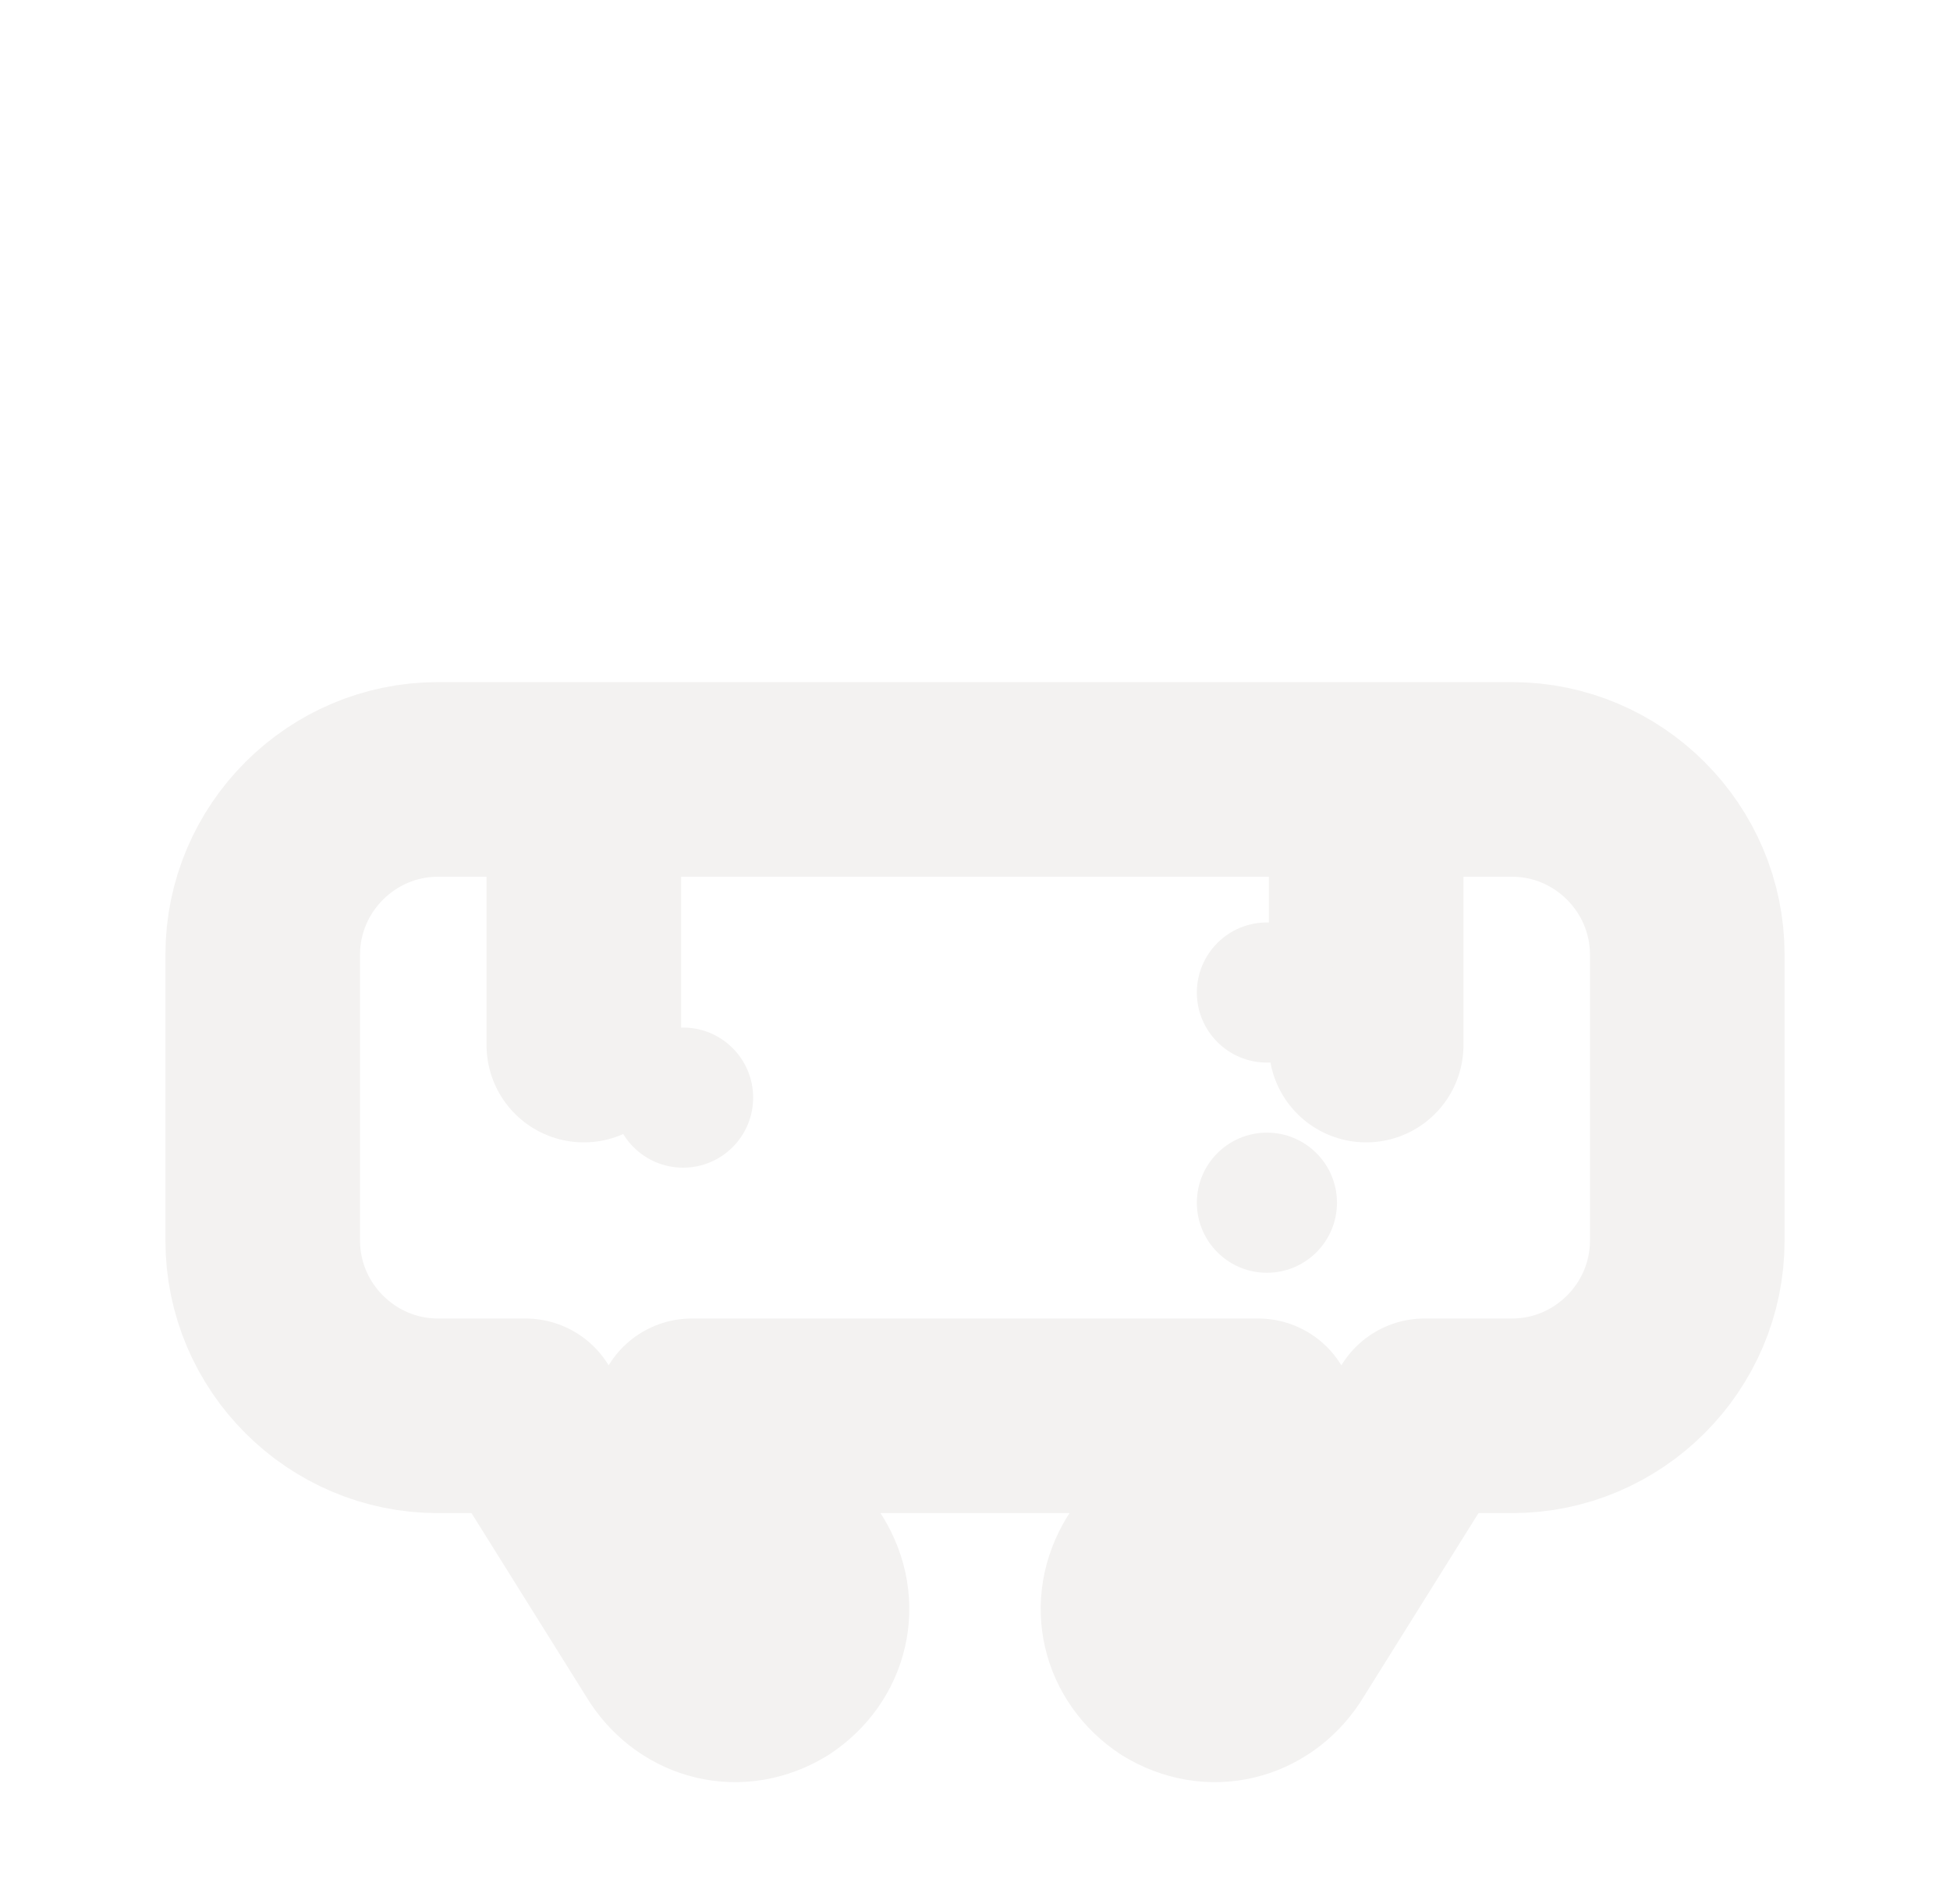
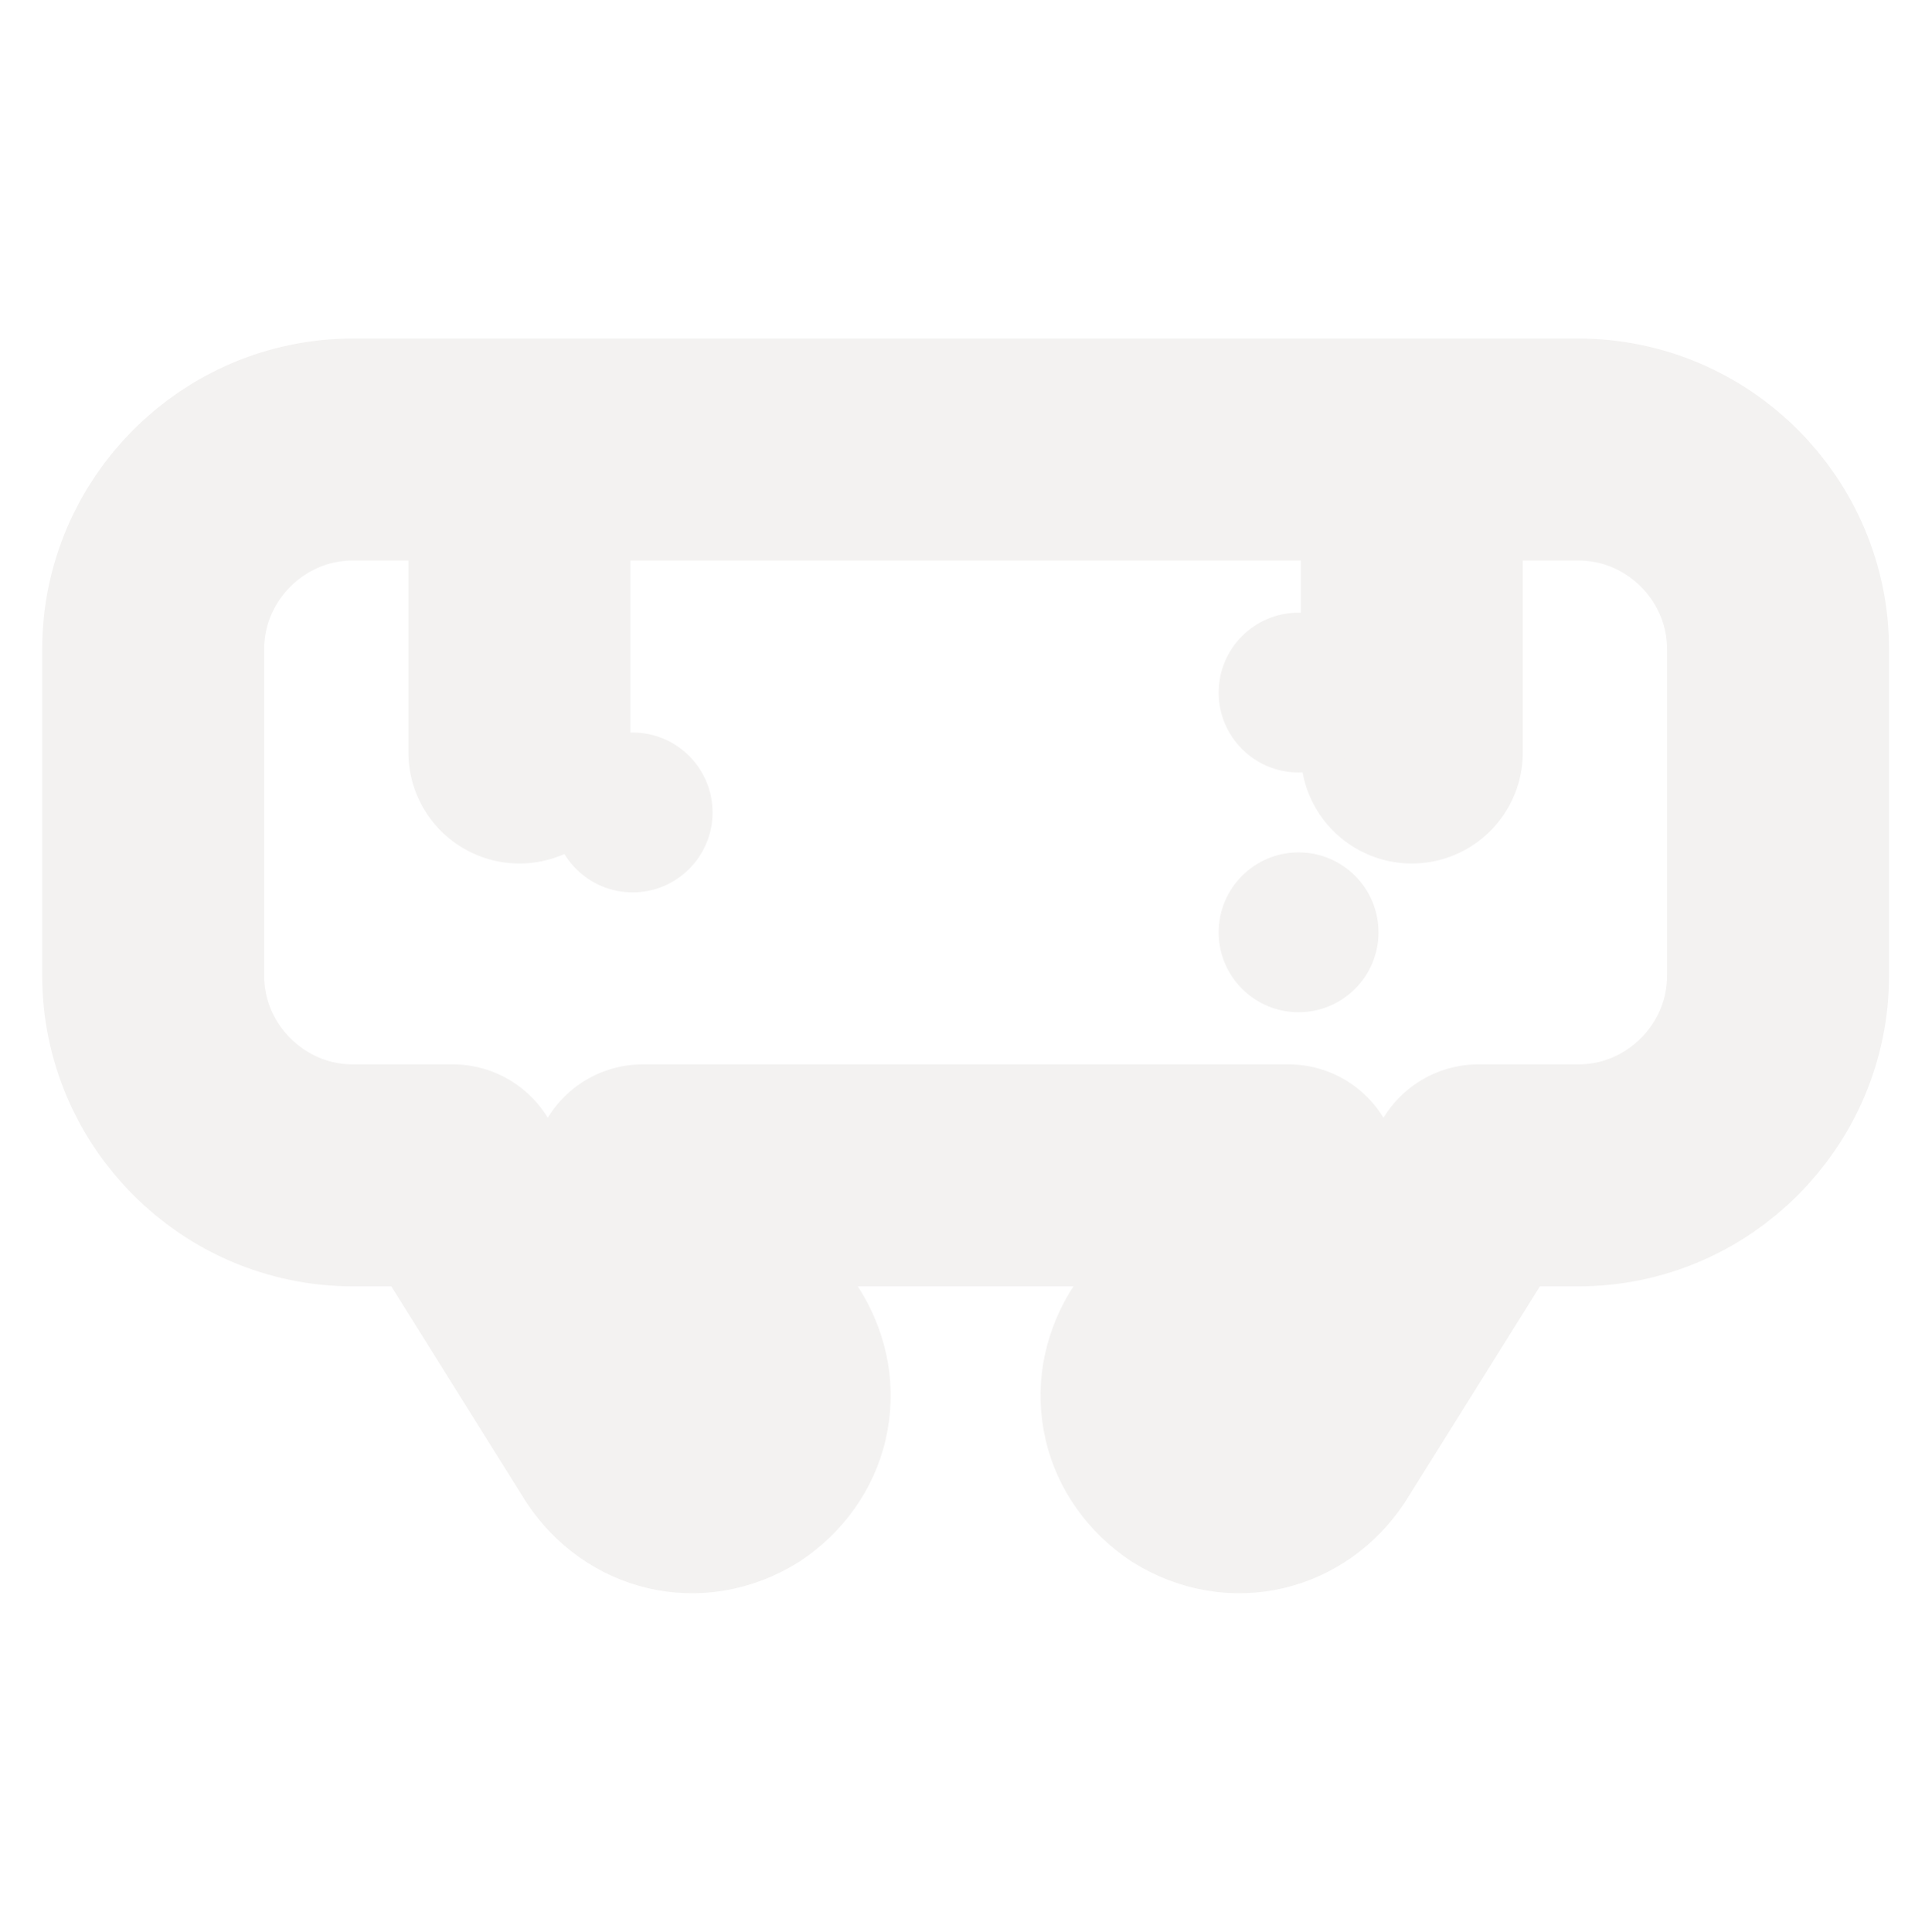
- <svg xmlns="http://www.w3.org/2000/svg" width="668" height="652" viewBox="0 0 668 652" fill="none">
+ <svg xmlns="http://www.w3.org/2000/svg" width="580" height="580" viewBox="44 132 580 580" fill="none">
  <path d="M200 267H150C117 267 90 294 90 327V425C90 458 117 485 150 485H180L230 565C238 577 253 581 266 573C278 565 282 550 274 537L237 485H431L394 537C386 550 390 565 402 573C415 581 430 577 438 565L488 485H518C551 485 578 458 578 425V327C578 294 551 267 518 267H468M200 267V358M468 267V358M200 267H468" stroke="#F3F2F1" stroke-width="66.667" stroke-linecap="round" stroke-linejoin="round" />
  <circle cx="234" cy="376" r="24" fill="#F3F2F1" />
  <circle cx="434" cy="340" r="24" fill="#F3F2F1" />
  <circle cx="434" cy="412" r="24" fill="#F3F2F1" />
</svg>
